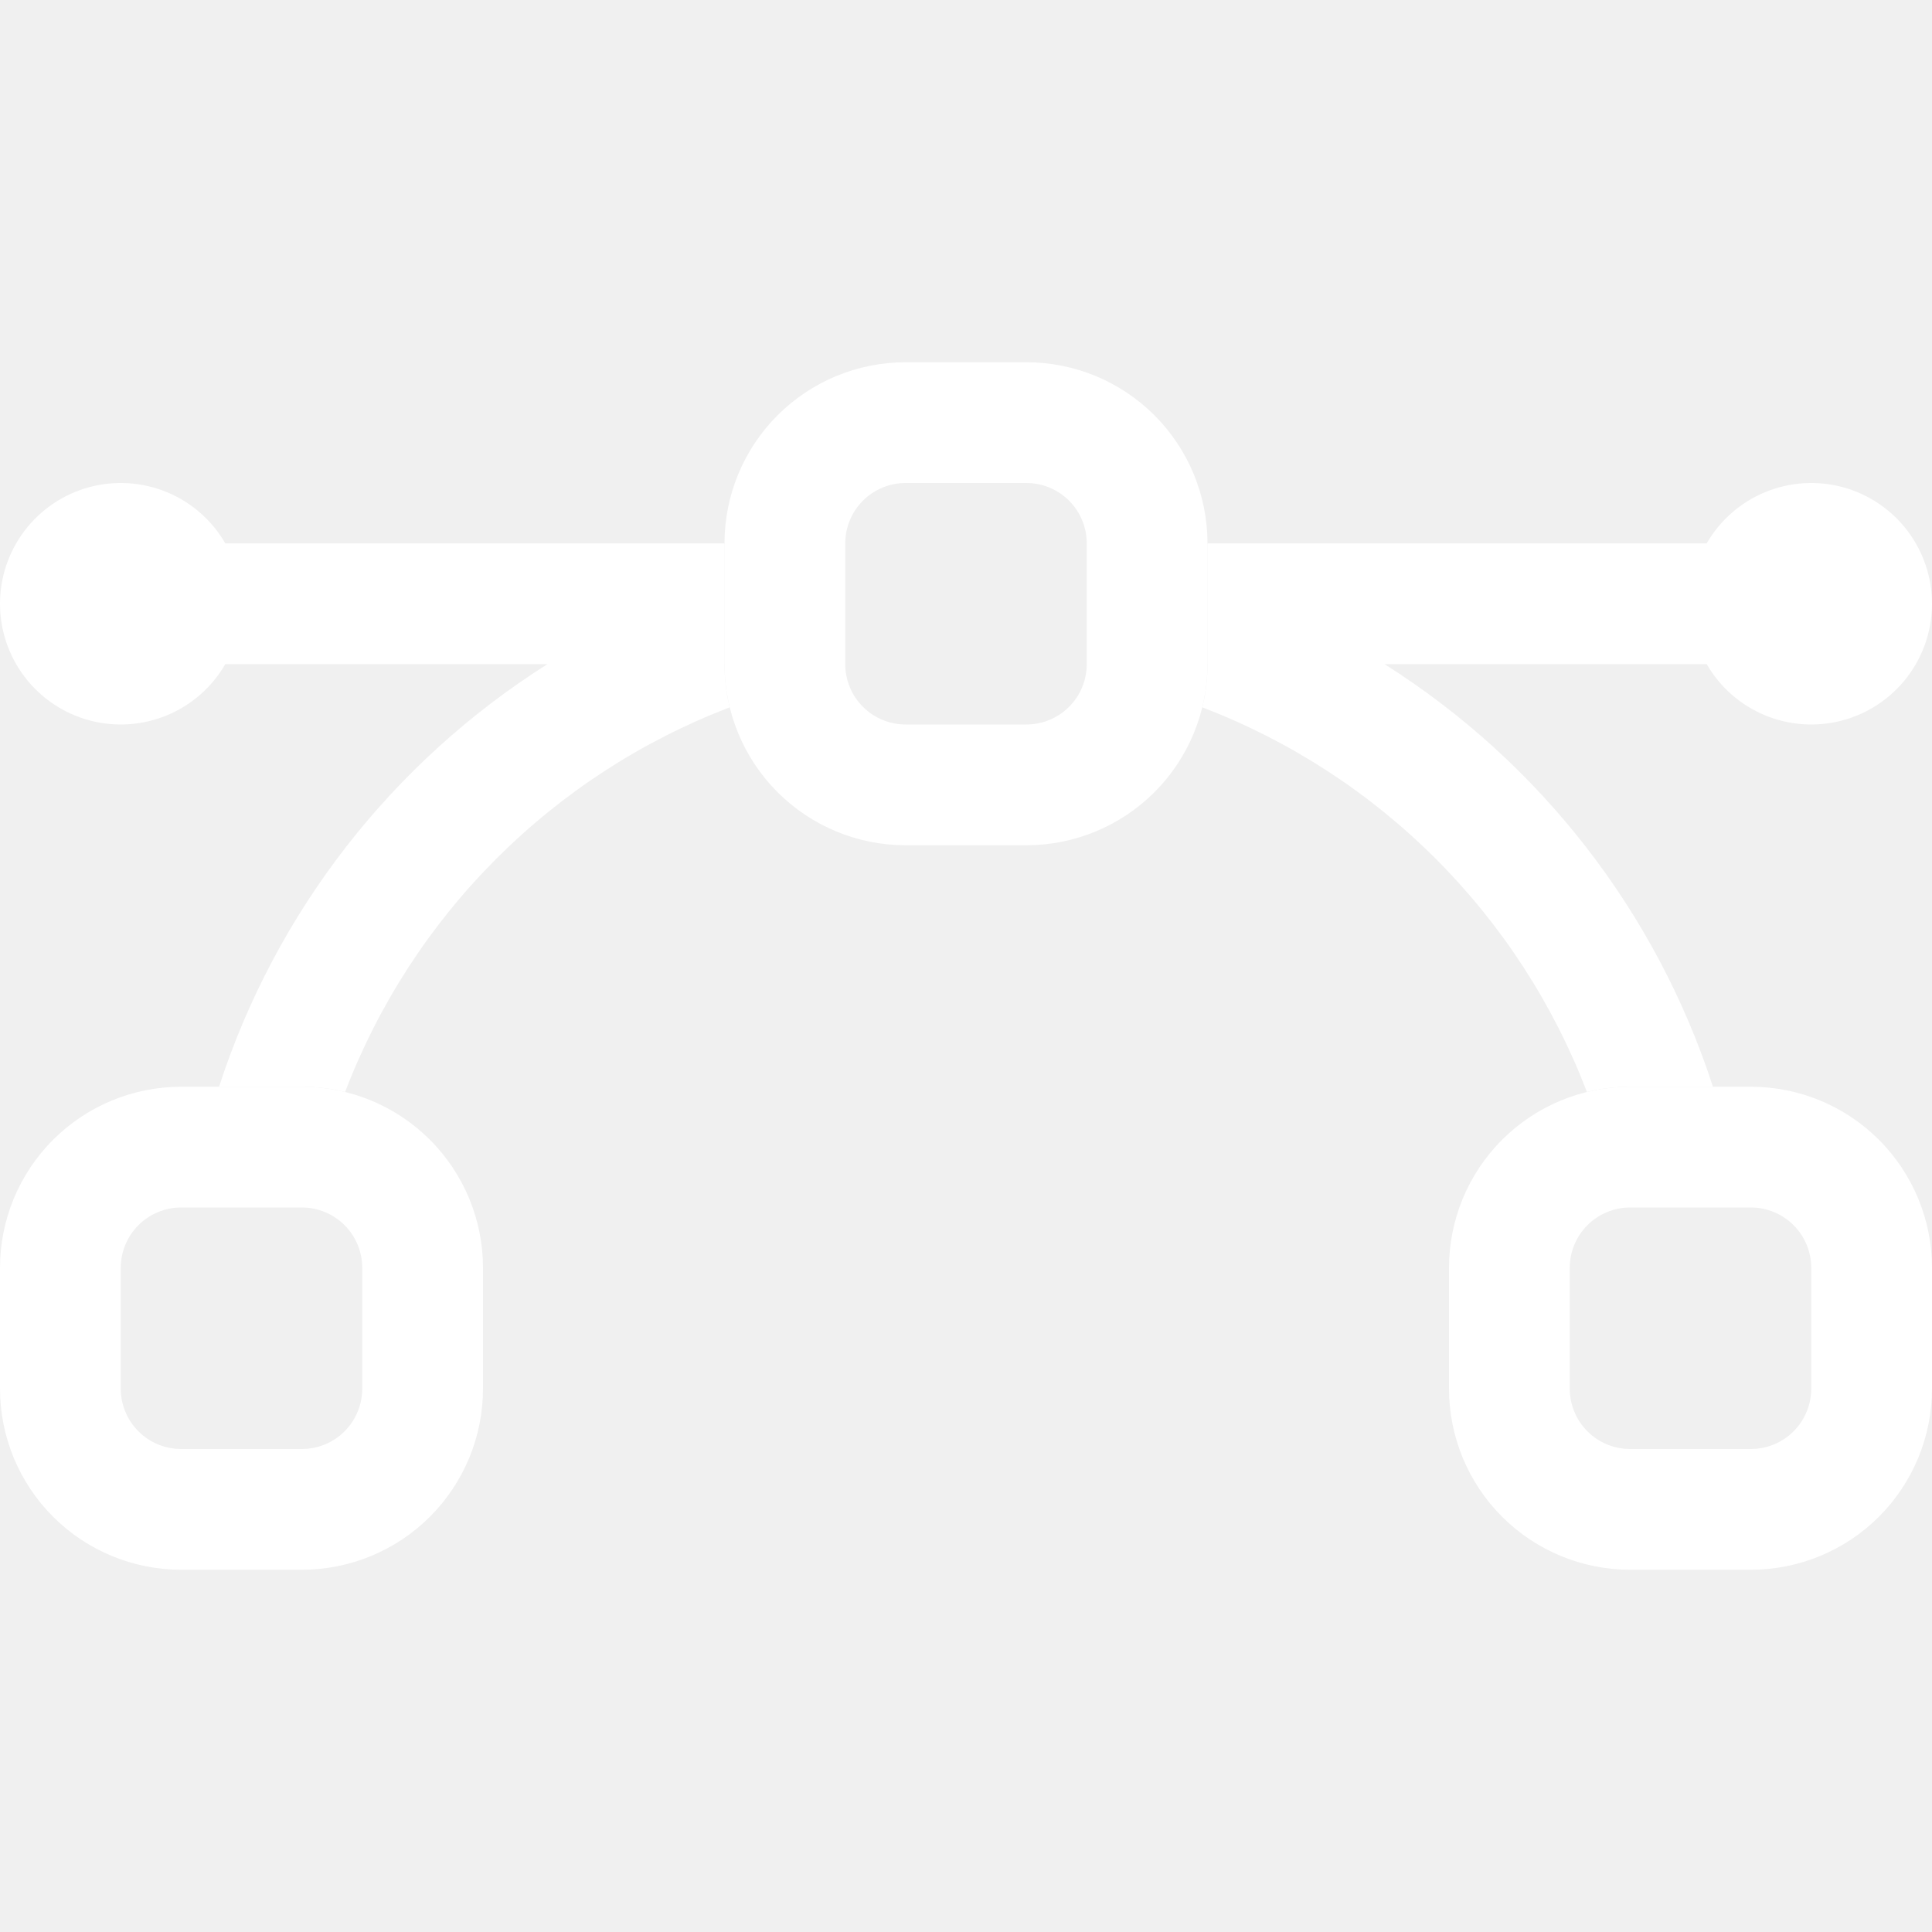
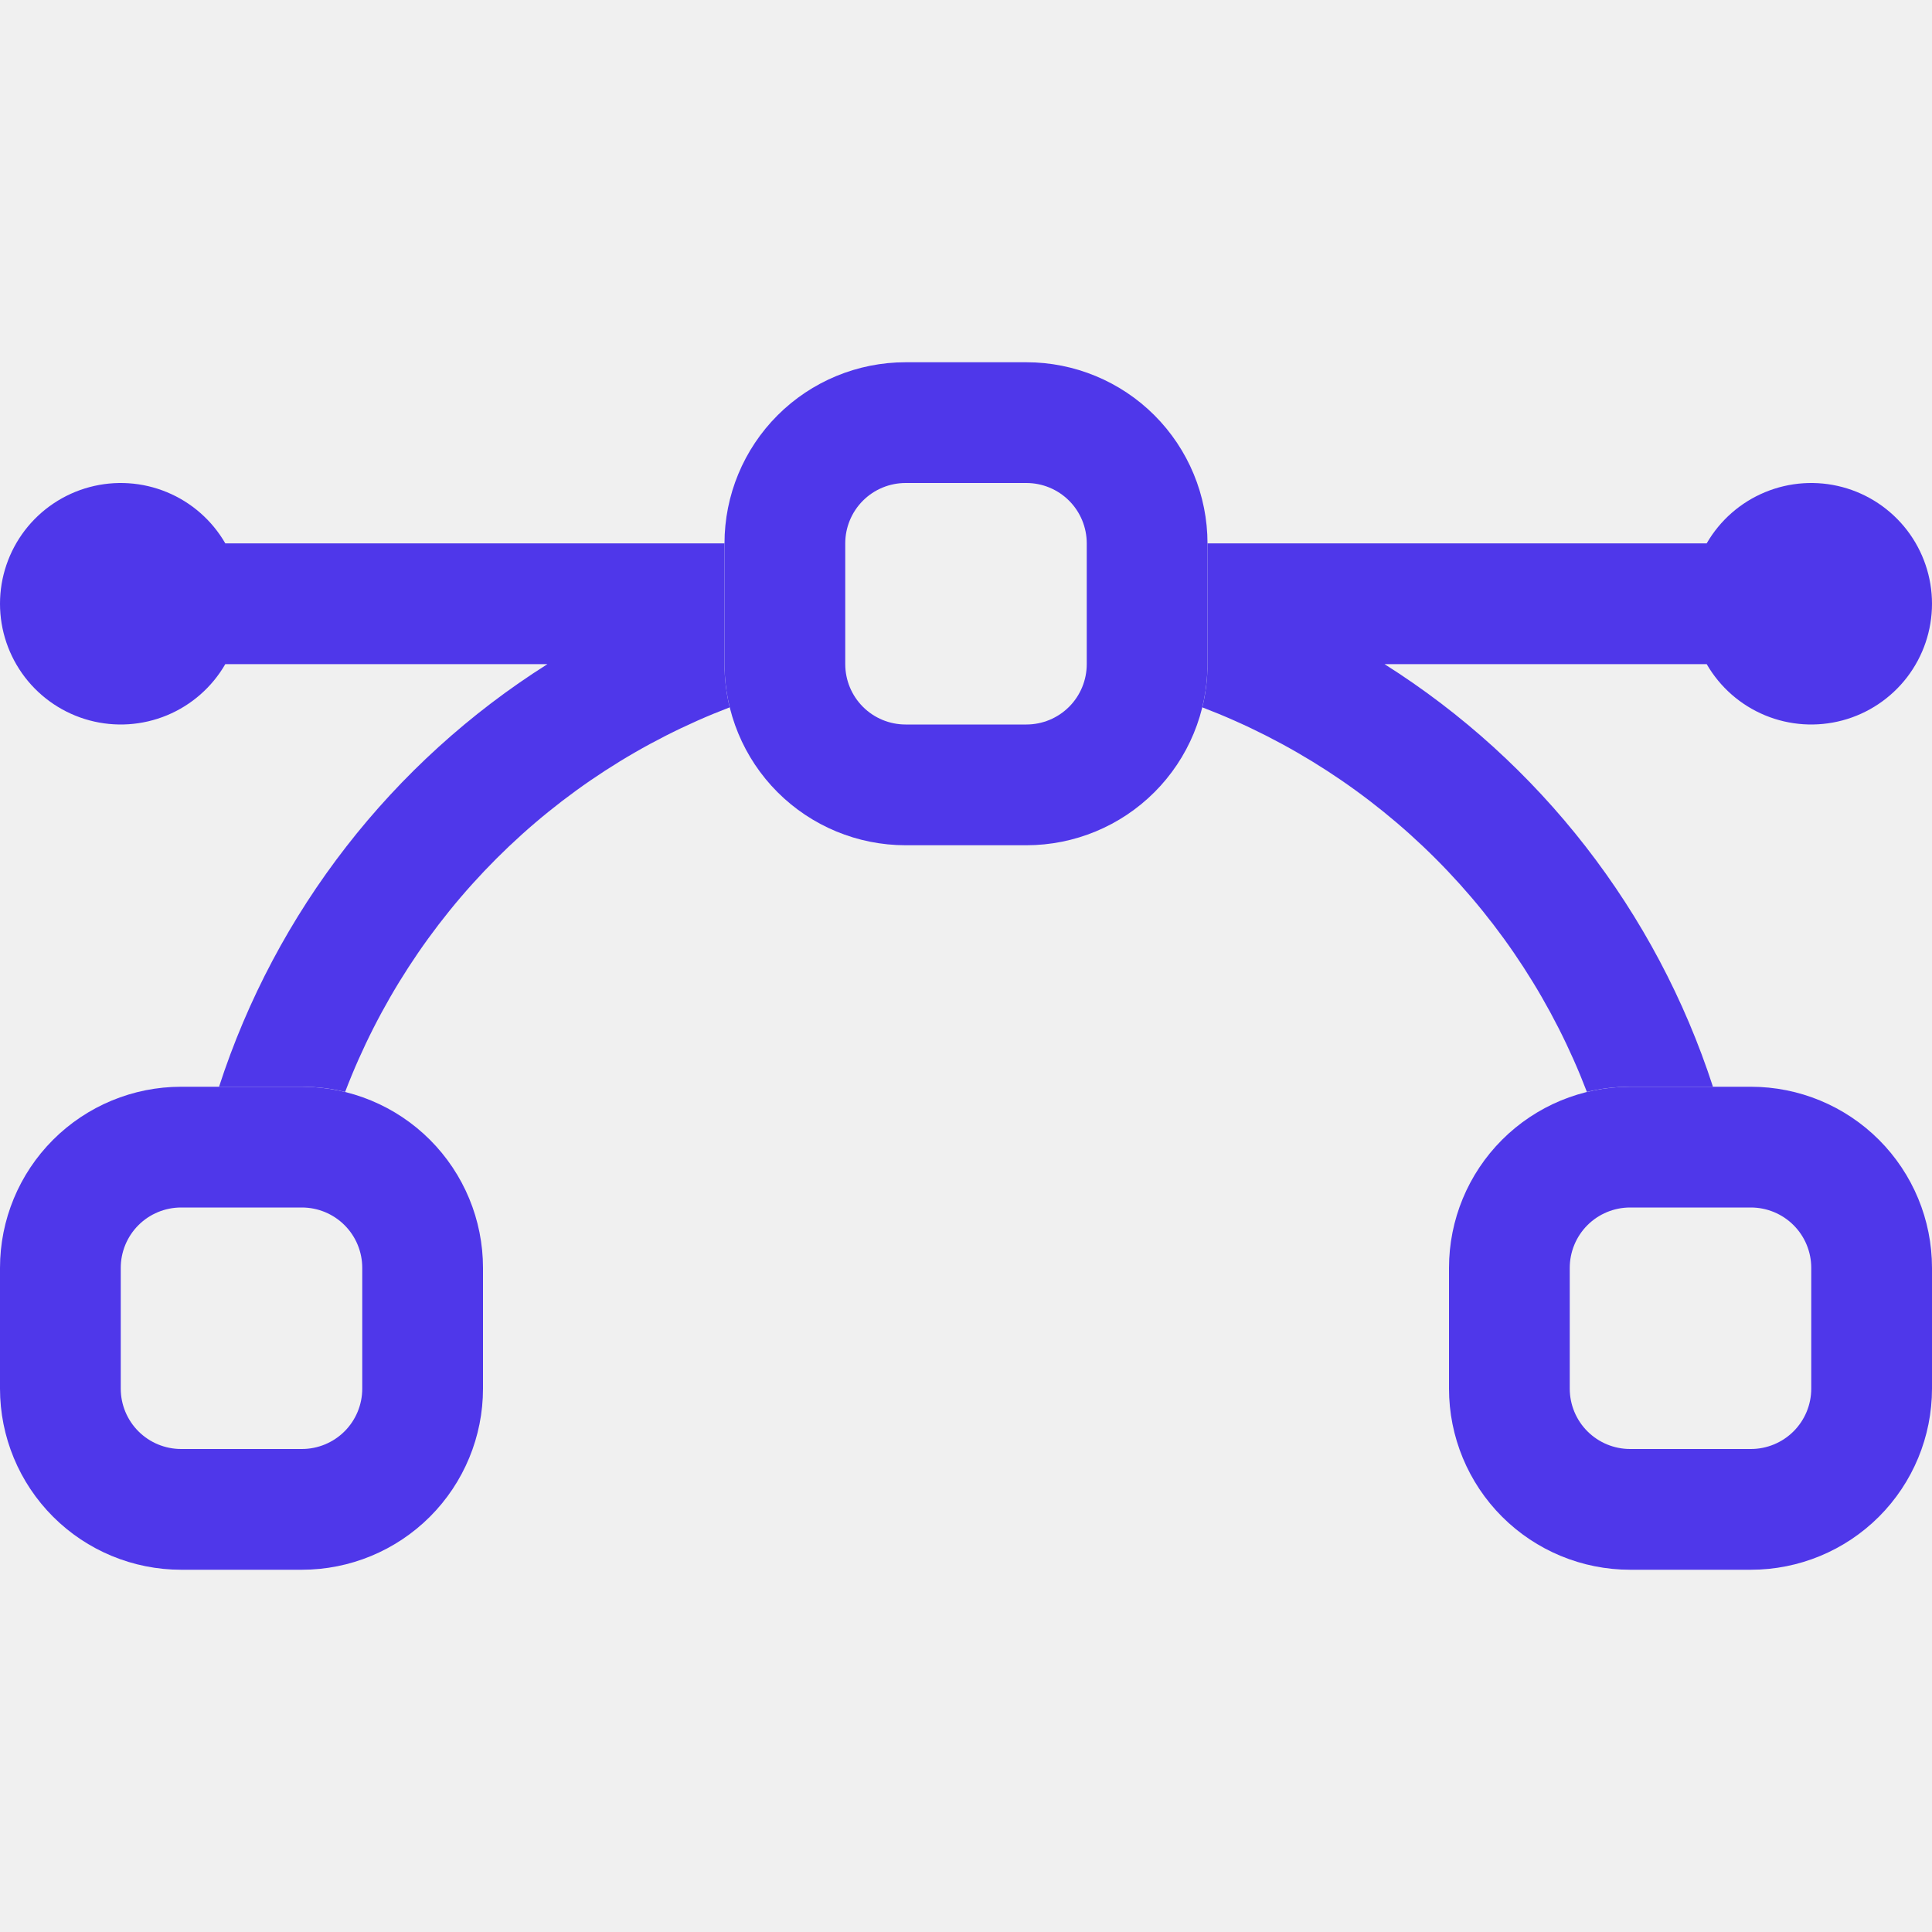
<svg xmlns="http://www.w3.org/2000/svg" width="100" height="100" viewBox="0 0 100 100" fill="none">
  <g clip-path="url(#clip0_7_69)">
-     <path fill-rule="evenodd" clip-rule="evenodd" d="M0 65.625C0 63.139 0.988 60.754 2.746 58.996C4.504 57.238 6.889 56.25 9.375 56.25H15.625C18.111 56.25 20.496 57.238 22.254 58.996C24.012 60.754 25 63.139 25 65.625V71.875C25 74.361 24.012 76.746 22.254 78.504C20.496 80.262 18.111 81.25 15.625 81.25H9.375C6.889 81.25 4.504 80.262 2.746 78.504C0.988 76.746 0 74.361 0 71.875L0 65.625ZM9.375 62.5C8.546 62.5 7.751 62.829 7.165 63.415C6.579 64.001 6.25 64.796 6.25 65.625V71.875C6.25 72.704 6.579 73.499 7.165 74.085C7.751 74.671 8.546 75 9.375 75H15.625C16.454 75 17.249 74.671 17.835 74.085C18.421 73.499 18.75 72.704 18.75 71.875V65.625C18.75 64.796 18.421 64.001 17.835 63.415C17.249 62.829 16.454 62.5 15.625 62.5H9.375ZM75 65.625C75 63.139 75.988 60.754 77.746 58.996C79.504 57.238 81.889 56.25 84.375 56.25H90.625C93.111 56.25 95.496 57.238 97.254 58.996C99.012 60.754 100 63.139 100 65.625V71.875C100 74.361 99.012 76.746 97.254 78.504C95.496 80.262 93.111 81.25 90.625 81.25H84.375C81.889 81.25 79.504 80.262 77.746 78.504C75.988 76.746 75 74.361 75 71.875V65.625ZM84.375 62.5C83.546 62.5 82.751 62.829 82.165 63.415C81.579 64.001 81.25 64.796 81.25 65.625V71.875C81.25 72.704 81.579 73.499 82.165 74.085C82.751 74.671 83.546 75 84.375 75H90.625C91.454 75 92.249 74.671 92.835 74.085C93.421 73.499 93.75 72.704 93.75 71.875V65.625C93.75 64.796 93.421 64.001 92.835 63.415C92.249 62.829 91.454 62.5 90.625 62.5H84.375ZM37.5 28.125C37.5 25.639 38.488 23.254 40.246 21.496C42.004 19.738 44.389 18.75 46.875 18.75H53.125C55.611 18.75 57.996 19.738 59.754 21.496C61.512 23.254 62.5 25.639 62.5 28.125V34.375C62.5 36.861 61.512 39.246 59.754 41.004C57.996 42.762 55.611 43.75 53.125 43.75H46.875C44.389 43.75 42.004 42.762 40.246 41.004C38.488 39.246 37.5 36.861 37.5 34.375V28.125ZM46.875 25C46.046 25 45.251 25.329 44.665 25.915C44.079 26.501 43.75 27.296 43.75 28.125V34.375C43.75 35.204 44.079 35.999 44.665 36.585C45.251 37.171 46.046 37.5 46.875 37.5H53.125C53.954 37.5 54.749 37.171 55.335 36.585C55.921 35.999 56.25 35.204 56.25 34.375V28.125C56.25 27.296 55.921 26.501 55.335 25.915C54.749 25.329 53.954 25 53.125 25H46.875Z" fill="#fff" />
-     <path d="M37.5 28.125H11.662C10.975 26.933 9.913 26.002 8.642 25.476C7.37 24.949 5.961 24.857 4.632 25.213C3.303 25.569 2.129 26.354 1.291 27.445C0.454 28.537 -0 29.874 -0 31.25C-0 32.626 0.454 33.963 1.291 35.055C2.129 36.146 3.303 36.931 4.632 37.287C5.961 37.643 7.37 37.551 8.642 37.024C9.913 36.498 10.975 35.566 11.662 34.375H28.337C20.29 39.458 14.275 47.197 11.338 56.25H15.625C16.4 56.25 17.146 56.34 17.863 56.519C19.595 51.988 22.263 47.873 25.693 44.443C29.123 41.013 33.238 38.345 37.769 36.612C37.59 35.88 37.499 35.129 37.5 34.375V28.125ZM62.231 36.612C62.41 35.88 62.501 35.129 62.5 34.375V28.125H88.338C89.025 26.933 90.087 26.002 91.358 25.476C92.629 24.949 94.039 24.857 95.368 25.213C96.697 25.569 97.871 26.354 98.709 27.445C99.546 28.537 100 29.874 100 31.25C100 32.626 99.546 33.963 98.709 35.055C97.871 36.146 96.697 36.931 95.368 37.287C94.039 37.643 92.629 37.551 91.358 37.024C90.087 36.498 89.025 35.566 88.338 34.375H71.662C79.71 39.458 85.724 47.197 88.662 56.25H84.375C83.604 56.25 82.858 56.34 82.138 56.519C80.405 51.988 77.737 47.873 74.307 44.443C70.877 41.013 66.762 38.345 62.231 36.612Z" fill="#fff" />
+     <path fill-rule="evenodd" clip-rule="evenodd" d="M0 65.625C0 63.139 0.988 60.754 2.746 58.996C4.504 57.238 6.889 56.25 9.375 56.25H15.625C18.111 56.25 20.496 57.238 22.254 58.996C24.012 60.754 25 63.139 25 65.625V71.875C25 74.361 24.012 76.746 22.254 78.504C20.496 80.262 18.111 81.25 15.625 81.25H9.375C6.889 81.25 4.504 80.262 2.746 78.504C0.988 76.746 0 74.361 0 71.875L0 65.625ZM9.375 62.5C8.546 62.5 7.751 62.829 7.165 63.415C6.579 64.001 6.25 64.796 6.25 65.625V71.875C6.25 72.704 6.579 73.499 7.165 74.085C7.751 74.671 8.546 75 9.375 75H15.625C16.454 75 17.249 74.671 17.835 74.085C18.421 73.499 18.75 72.704 18.75 71.875V65.625C18.75 64.796 18.421 64.001 17.835 63.415C17.249 62.829 16.454 62.5 15.625 62.5H9.375ZM75 65.625C75 63.139 75.988 60.754 77.746 58.996C79.504 57.238 81.889 56.25 84.375 56.25H90.625C93.111 56.25 95.496 57.238 97.254 58.996C99.012 60.754 100 63.139 100 65.625V71.875C100 74.361 99.012 76.746 97.254 78.504C95.496 80.262 93.111 81.25 90.625 81.25H84.375C81.889 81.25 79.504 80.262 77.746 78.504C75.988 76.746 75 74.361 75 71.875V65.625ZM84.375 62.5C83.546 62.5 82.751 62.829 82.165 63.415C81.579 64.001 81.25 64.796 81.25 65.625V71.875C81.25 72.704 81.579 73.499 82.165 74.085C82.751 74.671 83.546 75 84.375 75H90.625C91.454 75 92.249 74.671 92.835 74.085C93.421 73.499 93.75 72.704 93.75 71.875V65.625C93.75 64.796 93.421 64.001 92.835 63.415C92.249 62.829 91.454 62.5 90.625 62.5H84.375ZM37.5 28.125C37.5 25.639 38.488 23.254 40.246 21.496C42.004 19.738 44.389 18.75 46.875 18.75H53.125C55.611 18.75 57.996 19.738 59.754 21.496C61.512 23.254 62.5 25.639 62.5 28.125V34.375C62.5 36.861 61.512 39.246 59.754 41.004C57.996 42.762 55.611 43.75 53.125 43.75H46.875C44.389 43.75 42.004 42.762 40.246 41.004C38.488 39.246 37.5 36.861 37.5 34.375V28.125ZM46.875 25C46.046 25 45.251 25.329 44.665 25.915C44.079 26.501 43.75 27.296 43.75 28.125V34.375C43.75 35.204 44.079 35.999 44.665 36.585C45.251 37.171 46.046 37.5 46.875 37.5H53.125C53.954 37.5 54.749 37.171 55.335 36.585C55.921 35.999 56.25 35.204 56.25 34.375V28.125C56.25 27.296 55.921 26.501 55.335 25.915C54.749 25.329 53.954 25 53.125 25H46.875Z" fill="#4F37EA" />
+     <path d="M37.5 28.125H11.662C10.975 26.933 9.913 26.002 8.642 25.476C7.37 24.949 5.961 24.857 4.632 25.213C3.303 25.569 2.129 26.354 1.291 27.445C0.454 28.537 -0 29.874 -0 31.25C-0 32.626 0.454 33.963 1.291 35.055C2.129 36.146 3.303 36.931 4.632 37.287C5.961 37.643 7.37 37.551 8.642 37.024C9.913 36.498 10.975 35.566 11.662 34.375H28.337C20.29 39.458 14.275 47.197 11.338 56.25H15.625C16.4 56.25 17.146 56.34 17.863 56.519C19.595 51.988 22.263 47.873 25.693 44.443C29.123 41.013 33.238 38.345 37.769 36.612C37.59 35.88 37.499 35.129 37.5 34.375V28.125ZM62.231 36.612C62.41 35.88 62.501 35.129 62.5 34.375V28.125H88.338C89.025 26.933 90.087 26.002 91.358 25.476C92.629 24.949 94.039 24.857 95.368 25.213C96.697 25.569 97.871 26.354 98.709 27.445C99.546 28.537 100 29.874 100 31.25C100 32.626 99.546 33.963 98.709 35.055C97.871 36.146 96.697 36.931 95.368 37.287C94.039 37.643 92.629 37.551 91.358 37.024C90.087 36.498 89.025 35.566 88.338 34.375H71.662C79.71 39.458 85.724 47.197 88.662 56.25H84.375C83.604 56.25 82.858 56.34 82.138 56.519C80.405 51.988 77.737 47.873 74.307 44.443C70.877 41.013 66.762 38.345 62.231 36.612Z" fill="#4F37EA" />
  </g>
  <defs>
    <clipPath id="clip0_7_69">
      <rect width="100" height="100" fill="white" />
    </clipPath>
  </defs>
</svg>
